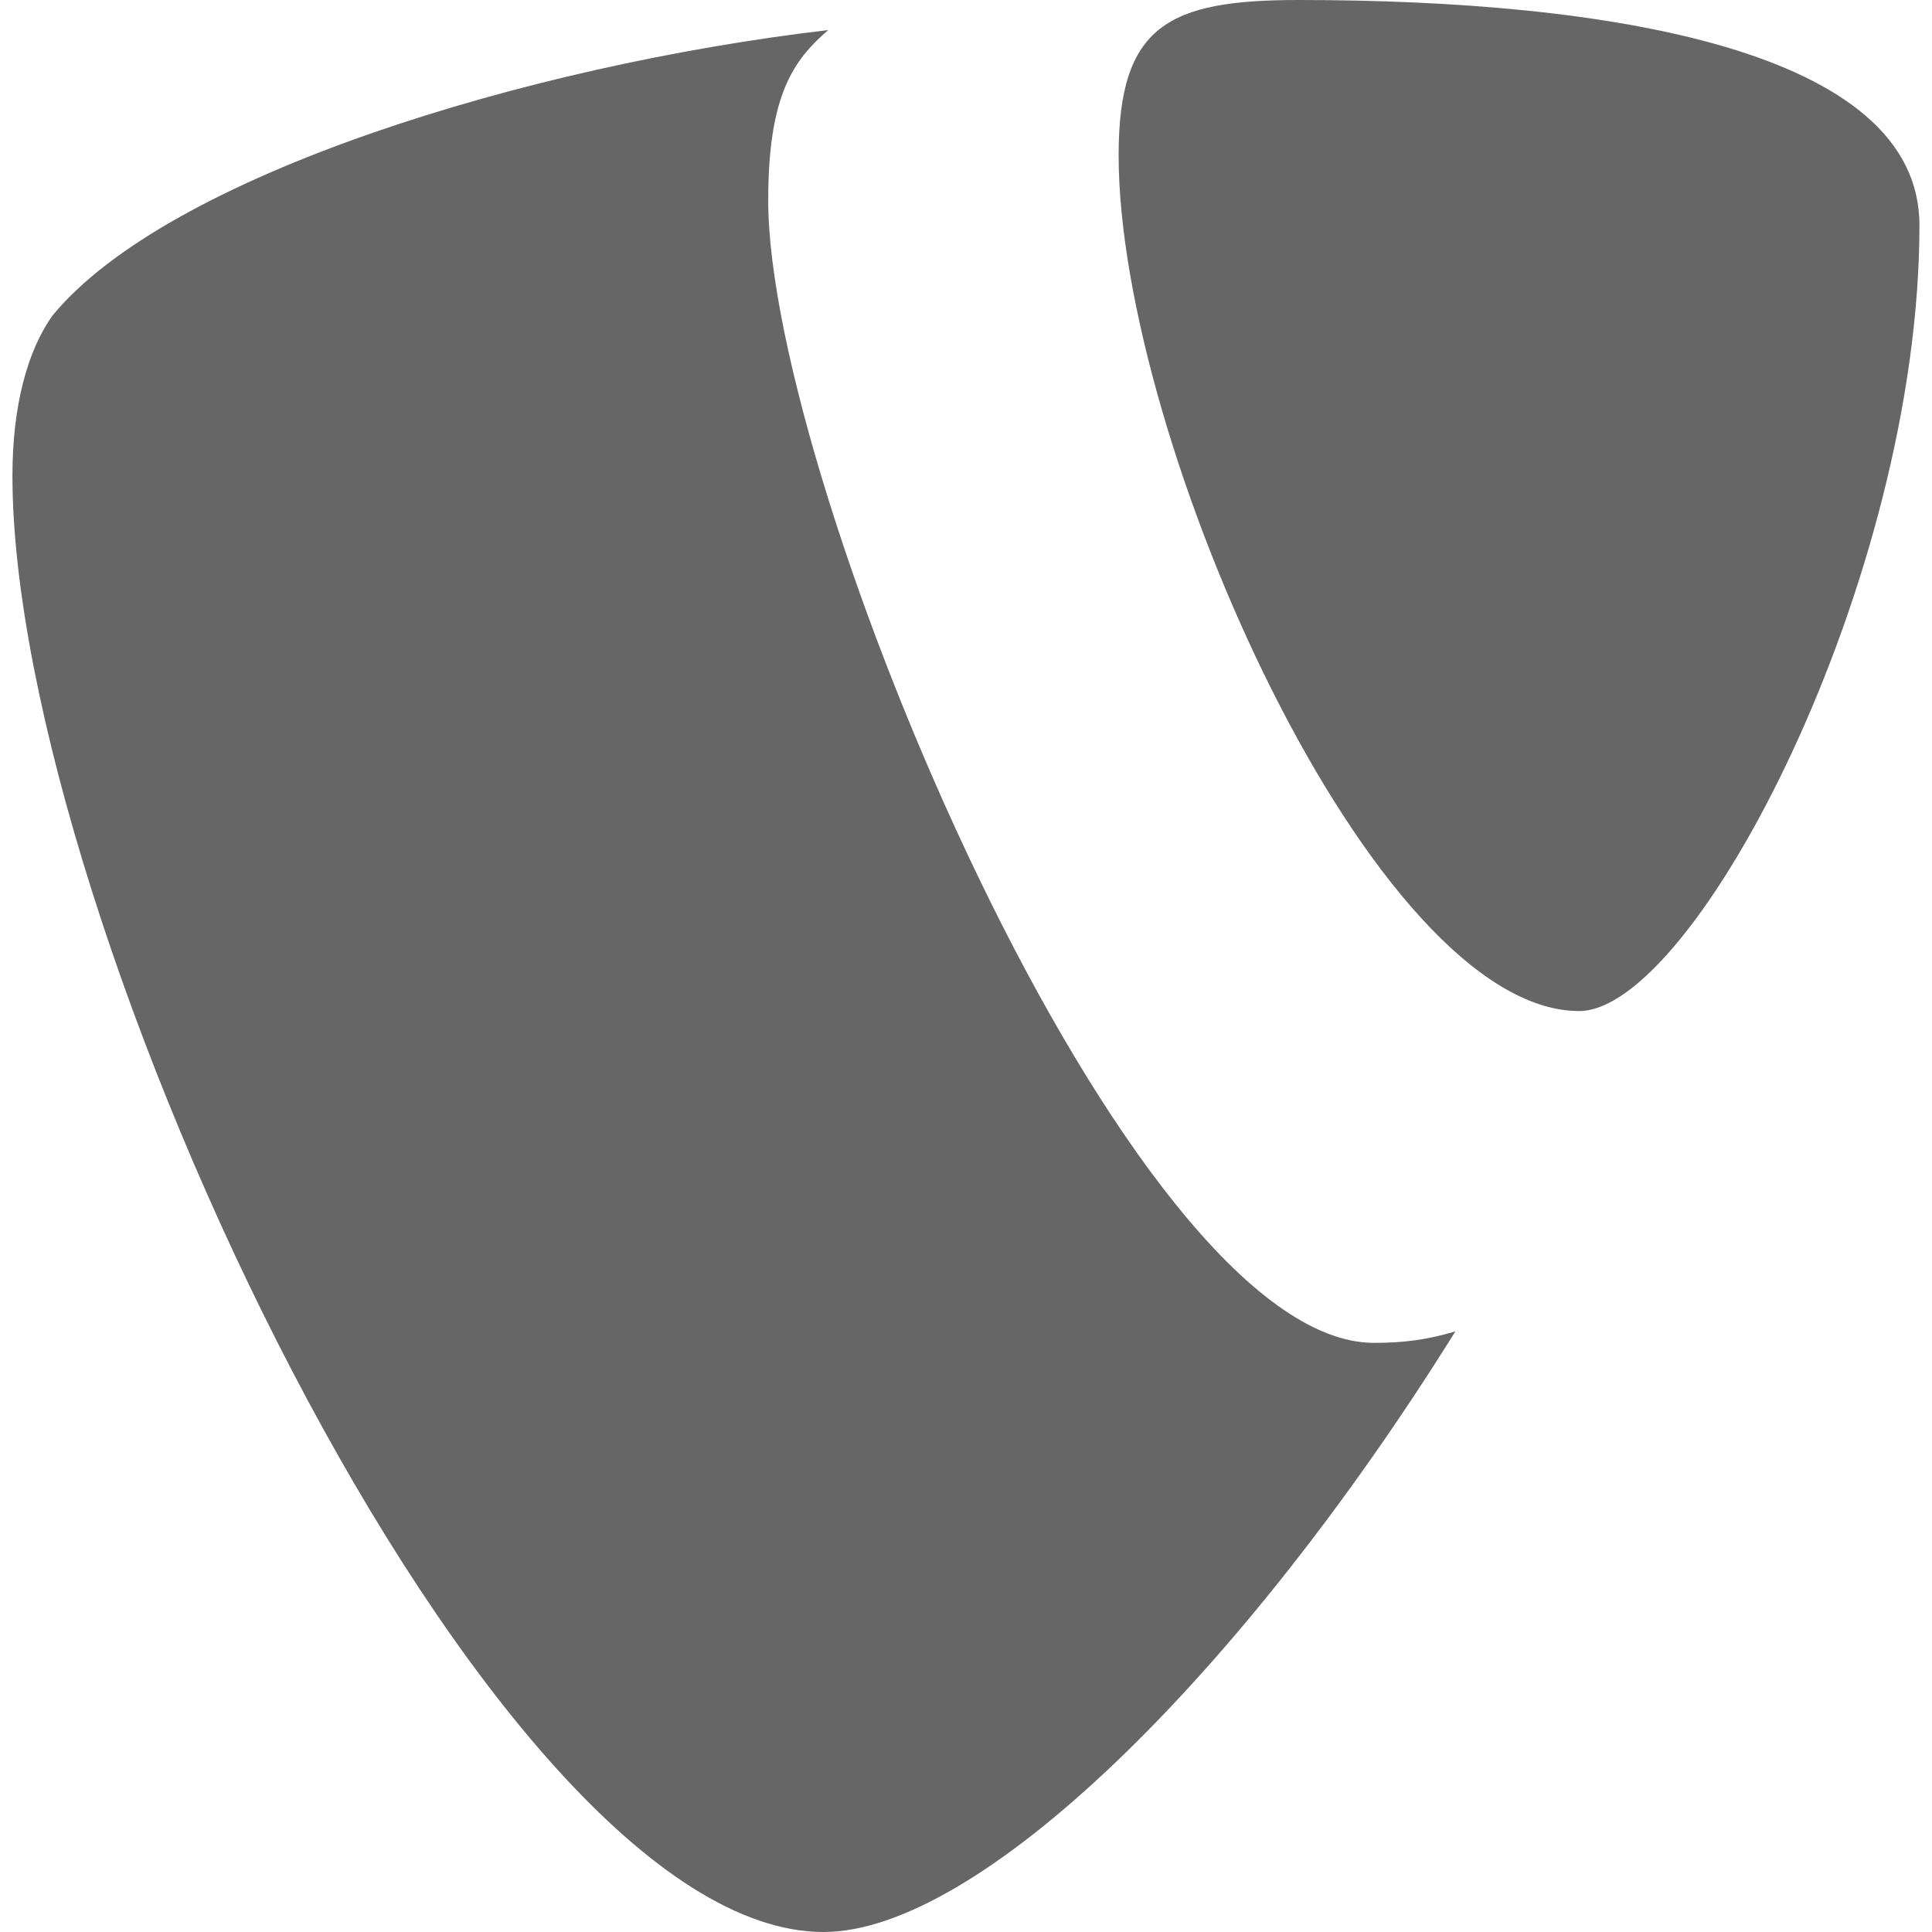
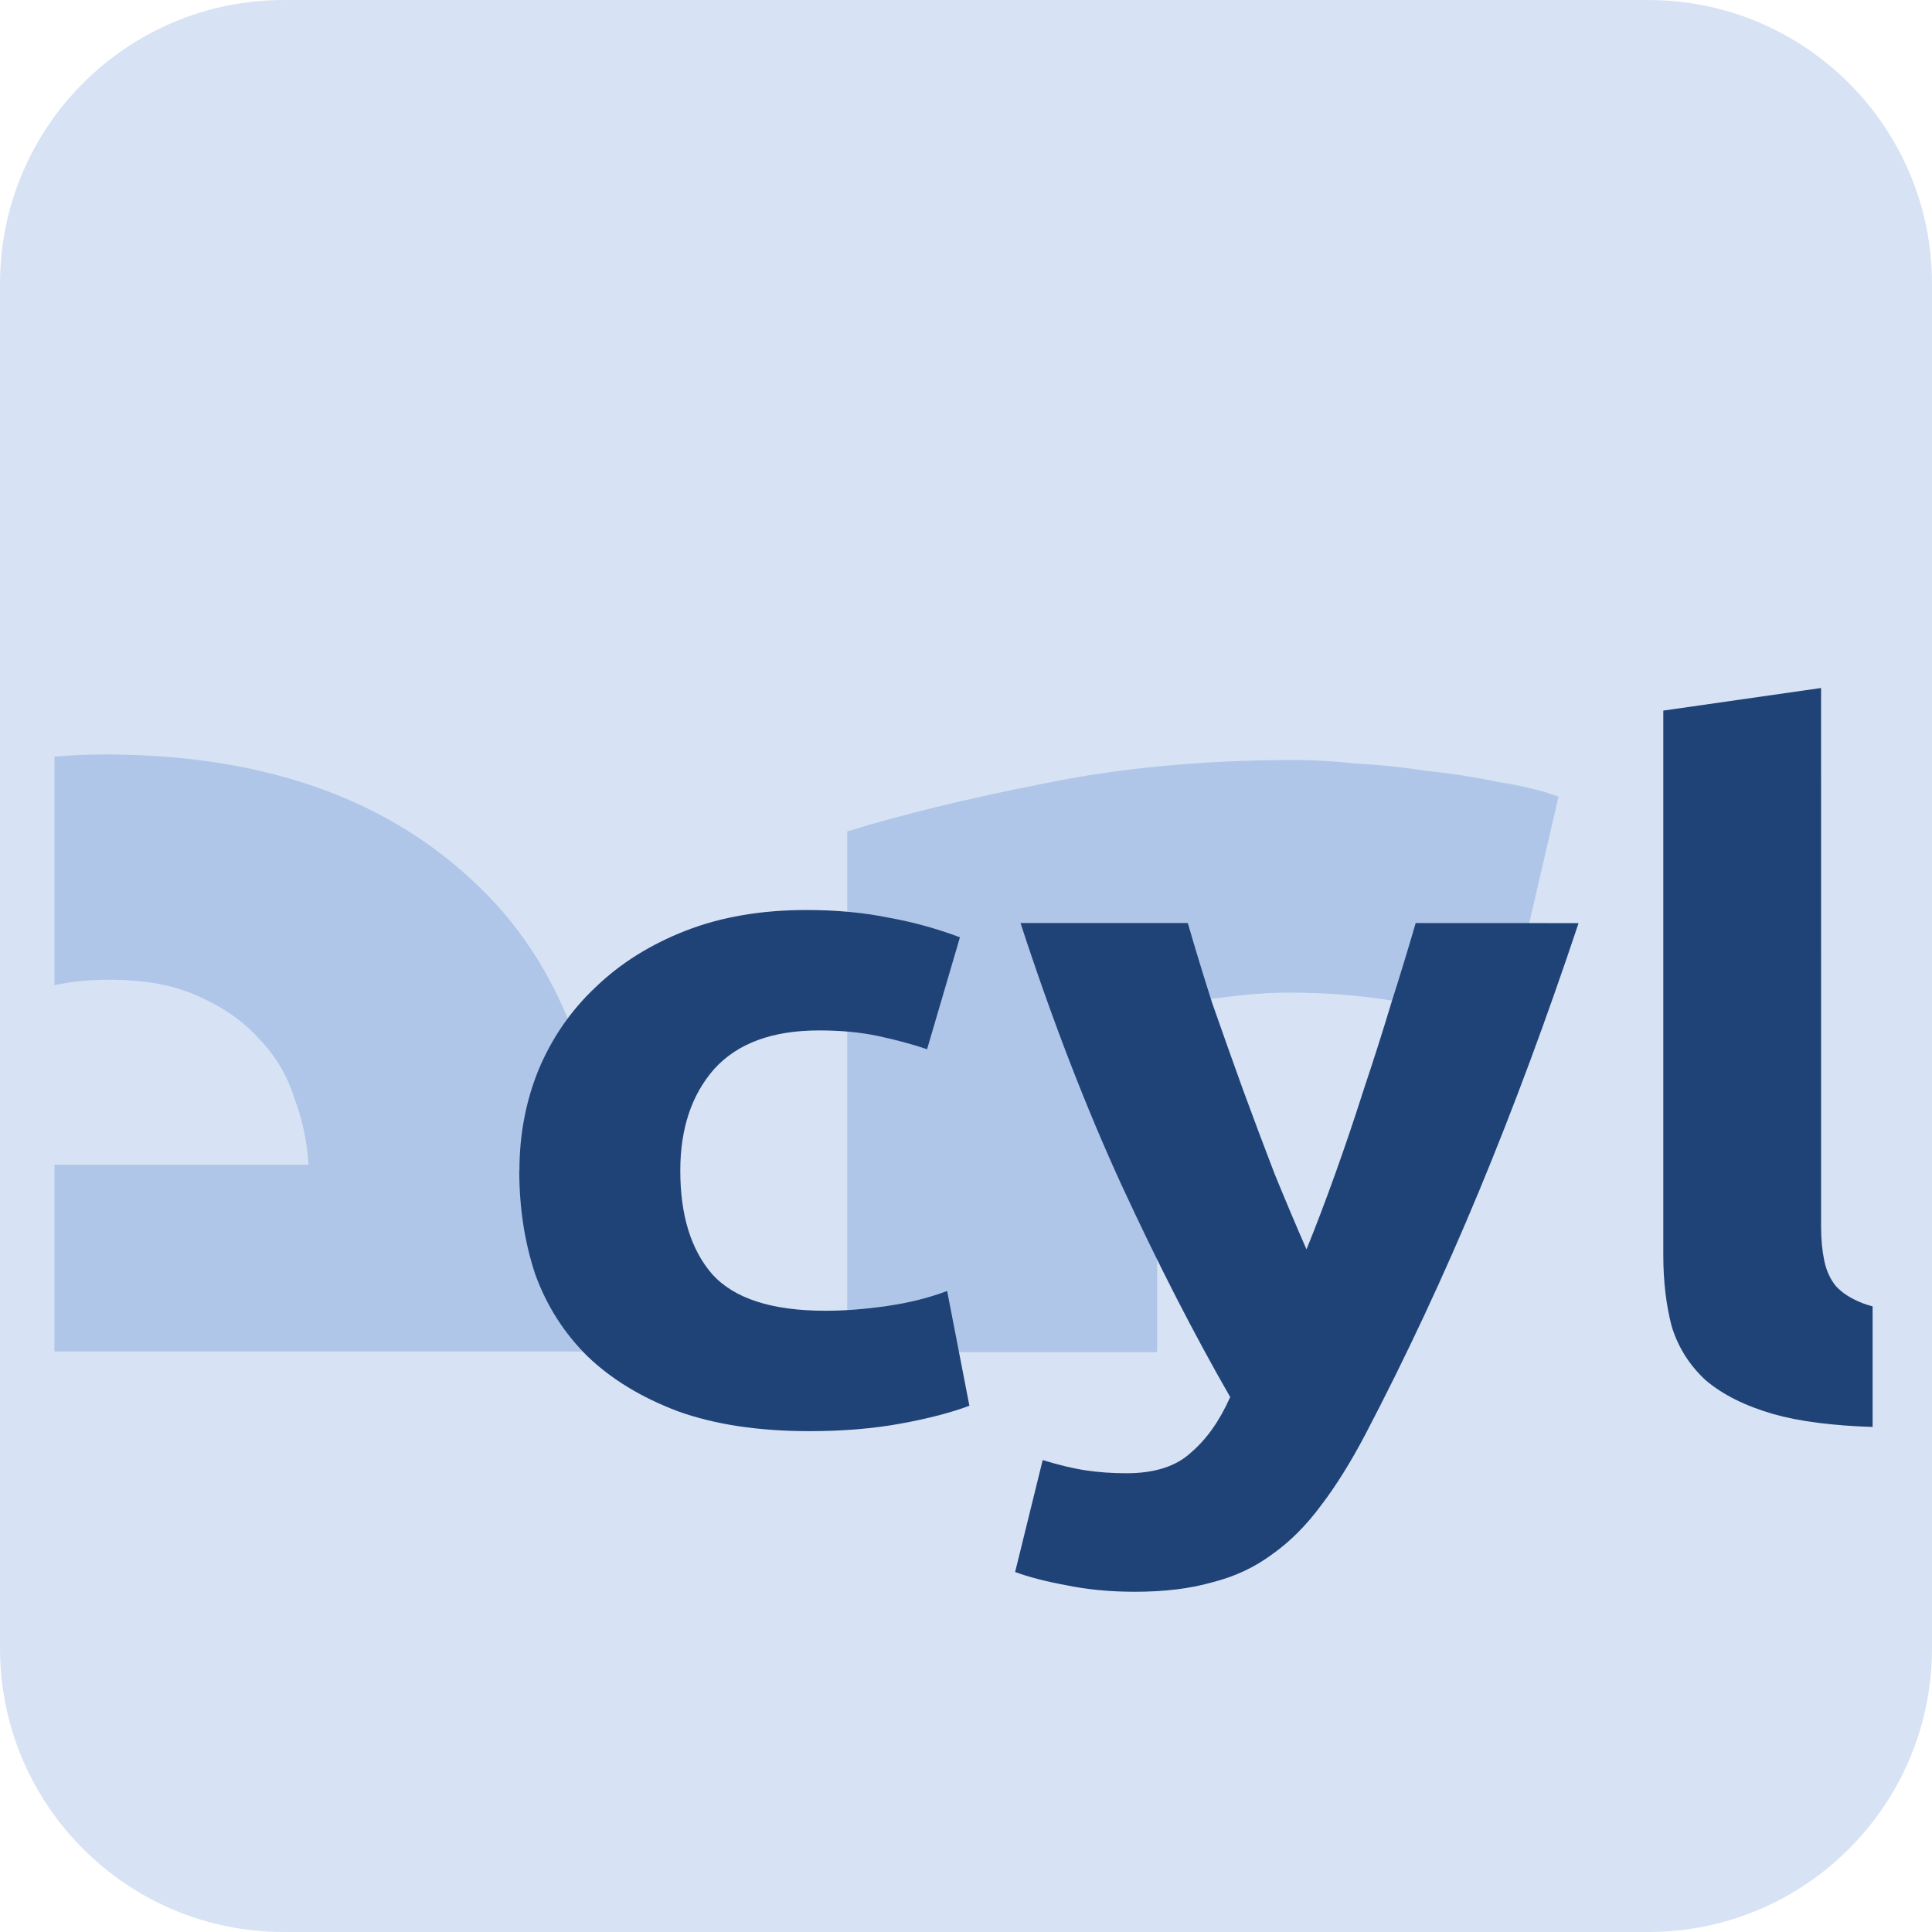
- <svg xmlns="http://www.w3.org/2000/svg" viewBox="0 0 16 16">
-   <path fill="#666" d="M12.053 11.026c-.238.07-.427.095-.674.095-2.033 0-5.017-7.1-5.017-9.462 0-.87.207-1.16.497-1.41C4.373.54 1.39 1.452.435 2.613c-.207.29-.332.746-.332 1.326C.103 7.628 4.04 16 6.82 16c1.283 0 3.45-2.114 5.233-4.974M10.756 0c2.57 0 5.14.415 5.14 1.865 0 2.943-1.865 6.508-2.818 6.508-1.7 0-3.814-4.725-3.814-7.088C9.264.207 9.68 0 10.756 0" />
+ <svg xmlns="http://www.w3.org/2000/svg" width="27.082mm" height="27.082mm" viewBox="0 0 27.082 27.082" version="1.1" id="svg5">
+   <defs id="defs2" />
+   <g id="layer1" transform="translate(-66.99401,-81.00878)">
+     <g id="g86949">
+       <rect style="color:#000000;overflow:visible;fill:#d7e3f4;fill-opacity:1;stroke:none;stroke-width:1.172;stroke-linecap:round;stroke-linejoin:round;stroke-dashoffset:43.087;paint-order:stroke markers fill" id="rect71269" width="27.082" height="27.082" x="66.994" y="81.009" ry="3.977" />
+       <g aria-label="er" transform="scale(1.065595,0.9384426)" id="text52556" style="font-size:27.359px;line-height:5%;font-family:Ubuntu;-inkscape-font-specification:Ubuntu;letter-spacing:0px;word-spacing:0px;fill:#afc6e9;stroke-width:1.71px">
+         <path id="path85028" style="font-weight:bold;-inkscape-font-specification:'Ubuntu Bold';stroke-width:6.463px" d="m 258.752,346.146 c -0.892,0 -1.779,0.039 -2.662,0.113 v 12.109 c 0.879,-0.188 1.838,-0.287 2.883,-0.287 1.91,0 3.489,0.291 4.738,0.873 1.322,0.582 2.387,1.327 3.195,2.232 0.881,0.906 1.506,1.941 1.873,3.105 0.441,1.164 0.698,2.361 0.771,3.59 h -13.461 v 9.898 h 28.998 c 0.073,-0.776 0.145,-1.651 0.219,-2.621 0.073,-1.035 0.111,-1.973 0.111,-2.814 0,-8.604 -2.387,-15.105 -7.162,-19.504 -4.775,-4.464 -11.277,-6.695 -19.504,-6.695 z" transform="scale(0.2482963,0.2819388)" />
+         <path id="path85030" style="font-weight:bold;-inkscape-font-specification:'Ubuntu Bold';stroke-width:6.463px" d="m 321.889,346.438 c -4.922,0 -9.401,0.421 -13.441,1.262 -3.967,0.776 -7.419,1.618 -10.357,2.523 v 27.59 h 16.418 v -18.275 c 0.735,-0.194 1.8,-0.355 3.195,-0.484 1.469,-0.194 2.718,-0.291 3.746,-0.291 2.277,0 4.407,0.194 6.391,0.582 1.983,0.323 3.709,0.647 5.178,0.971 l 2.756,-11.936 c -0.881,-0.323 -1.947,-0.583 -3.195,-0.777 -1.249,-0.259 -2.497,-0.453 -3.746,-0.582 -1.249,-0.194 -2.499,-0.324 -3.748,-0.389 -1.249,-0.129 -2.314,-0.193 -3.195,-0.193 z" transform="scale(0.2482963,0.2819388)" />
+       </g>
+       <g aria-label="cyl" transform="scale(1.061164,0.9423615)" id="text26442" style="font-size:13.99px;line-height:5%;font-family:Ubuntu;-inkscape-font-specification:Ubuntu;letter-spacing:0px;word-spacing:0px;fill:#204377;stroke-width:0.874px">
+         <path d="m 69.994,103.375 q 0,-0.797 0.252,-1.497 0.266,-0.714 0.755,-1.231 0.49,-0.532 1.189,-0.839 0.7,-0.308 1.595,-0.308 0.588,0 1.077,0.112 0.49,0.098 0.951,0.294 l -0.434,1.665 q -0.294,-0.112 -0.644,-0.196 -0.35,-0.084 -0.783,-0.084 -0.923,0 -1.385,0.574 -0.448,0.574 -0.448,1.511 0,0.993 0.42,1.539 0.434,0.546 1.497,0.546 0.378,0 0.811,-0.07 0.434,-0.07 0.797,-0.224 l 0.294,1.707 q -0.364,0.154 -0.909,0.266 -0.546,0.112 -1.203,0.112 -1.007,0 -1.735,-0.294 -0.727,-0.308 -1.203,-0.825 -0.462,-0.518 -0.686,-1.217 -0.21,-0.714 -0.21,-1.539 z" style="font-weight:bold;-inkscape-font-specification:'Ubuntu Bold'" id="path85003" />
+         <path d="m 83.985,99.695 q -0.63,2.127 -1.315,3.987 -0.686,1.861 -1.497,3.609 -0.294,0.63 -0.588,1.063 -0.294,0.448 -0.644,0.727 -0.35,0.294 -0.797,0.42 -0.434,0.14 -1.021,0.14 -0.49,0 -0.909,-0.098 -0.406,-0.084 -0.672,-0.196 l 0.364,-1.665 q 0.322,0.112 0.574,0.154 0.252,0.042 0.532,0.042 0.56,0 0.853,-0.308 0.308,-0.294 0.518,-0.825 -0.714,-1.399 -1.427,-3.134 -0.714,-1.749 -1.343,-3.917 h 2.21 q 0.14,0.546 0.322,1.189 0.196,0.63 0.406,1.287 0.21,0.644 0.42,1.259 0.224,0.616 0.42,1.119 0.182,-0.504 0.378,-1.119 0.196,-0.616 0.378,-1.259 0.196,-0.658 0.364,-1.287 0.182,-0.644 0.322,-1.189 z" style="font-weight:bold;-inkscape-font-specification:'Ubuntu Bold'" id="path85005" />
+         <path id="path85007" style="font-weight:bold;-inkscape-font-specification:'Ubuntu Bold';stroke-width:3.305px" d="m 349.686,342.625 -8.359,1.197 v 28.85 c 0,1.395 0.15,2.658 0.449,3.787 0.337,1.096 0.935,2.043 1.795,2.84 0.898,0.764 2.096,1.363 3.592,1.795 1.384,0.39 3.138,0.615 5.254,0.68 v -6.387 c -0.196,-0.051 -0.376,-0.11 -0.541,-0.174 -0.599,-0.233 -1.066,-0.531 -1.402,-0.896 -0.299,-0.365 -0.505,-0.814 -0.617,-1.346 -0.112,-0.532 -0.17,-1.129 -0.17,-1.793 z" transform="scale(0.2493332,0.2807663)" />
+       </g>
+     </g>
+   </g>
</svg>
